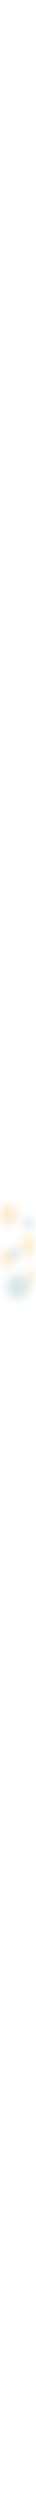
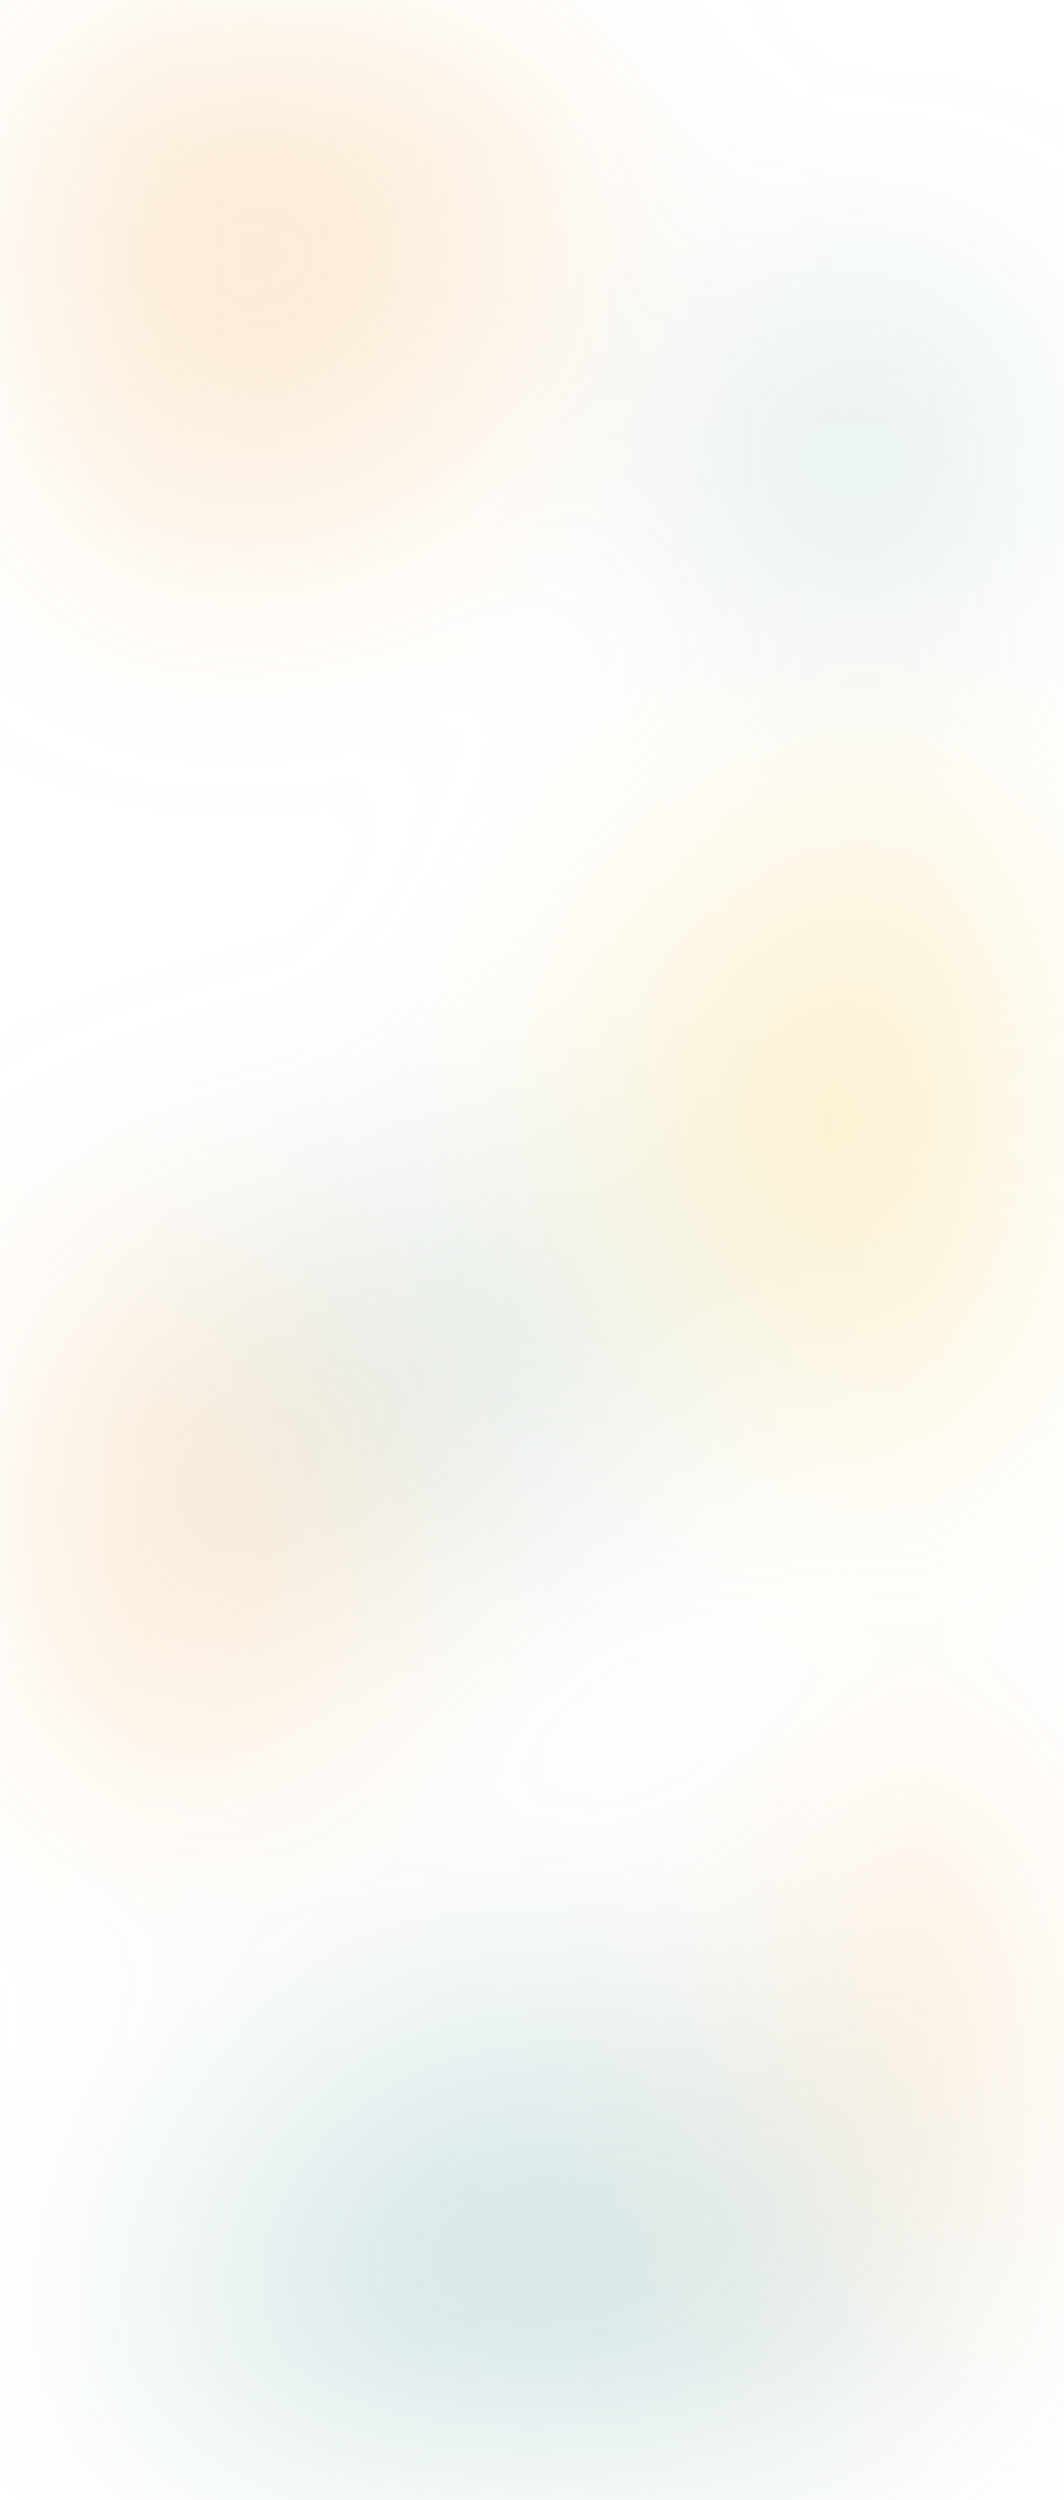
- <svg xmlns="http://www.w3.org/2000/svg" width="1440" height="100000" viewBox="0 0 1440 3384" fill="none">
+ <svg xmlns="http://www.w3.org/2000/svg" viewBox="0 0 1440 3384" fill="none" preserveAspectRatio="xMidYMid slice">
  <g filter="url(#filter0_f_1494_1403)">
    <path d="M720 299C720 528.75 538.228 715 314 715C89.772 715 -92 528.75 -92 299C-92 69.249 89.772 -117 314 -117C538.228 -117 720 69.249 720 299Z" fill="#F1911B" fill-opacity="0.2" />
    <path d="M1158.35 3305.57C1081.9 3552.48 823.623 3691.85 581.466 3616.88C339.308 3541.9 204.971 3280.97 281.415 3034.06C357.86 2787.16 616.138 2647.78 858.296 2722.75C1100.45 2797.73 1234.79 3058.66 1158.35 3305.57Z" fill="#3A8282" fill-opacity="0.2" />
    <path d="M818.821 1903.24C782.692 2019.93 657.278 2084.77 538.702 2048.05C420.125 2011.34 353.288 1886.98 389.418 1770.29C425.547 1653.6 550.96 1588.76 669.537 1625.47C788.113 1662.19 854.95 1786.55 818.821 1903.24Z" fill="#3A8282" fill-opacity="0.2" />
    <path d="M1299.46 645.25C1272.09 702.092 1186.58 735.561 1108.45 720.006C1030.33 704.451 989.185 645.763 1016.55 588.921C1043.92 532.079 1129.43 498.61 1207.56 514.164C1285.68 529.719 1326.83 588.408 1299.46 645.25Z" fill="#3A8282" fill-opacity="0.5" />
    <path d="M1930 2736C1930 2965.75 1748.23 3152 1524 3152C1299.77 3152 1118 2965.75 1118 2736C1118 2506.25 1299.77 2320 1524 2320C1748.23 2320 1930 2506.25 1930 2736Z" fill="#F1911B" fill-opacity="0.2" />
    <path d="M1624 1511C1624 1735.23 1445.81 1917 1226 1917C1006.19 1917 828 1735.23 828 1511C828 1286.77 1006.19 1105 1226 1105C1445.81 1105 1624 1286.77 1624 1511Z" fill="#F2CD5C" fill-opacity="0.3" />
    <path d="M516 2057.5C516 2236.72 372.283 2382 195 2382C17.717 2382 -126 2236.72 -126 2057.5C-126 1878.28 17.717 1733 195 1733C372.283 1733 516 1878.28 516 2057.5Z" fill="#F1911B" fill-opacity="0.2" />
  </g>
  <defs>
    <filter id="filter0_f_1494_1403" x="-526" y="-517" width="2856" height="4554.16" filterUnits="userSpaceOnUse" color-interpolation-filters="sRGB">
      <feFlood flood-opacity="0" result="BackgroundImageFix" />
      <feBlend mode="normal" in="SourceGraphic" in2="BackgroundImageFix" result="shape" />
      <feGaussianBlur stdDeviation="200" result="effect1_foregroundBlur_1494_1403" />
    </filter>
  </defs>
</svg>
